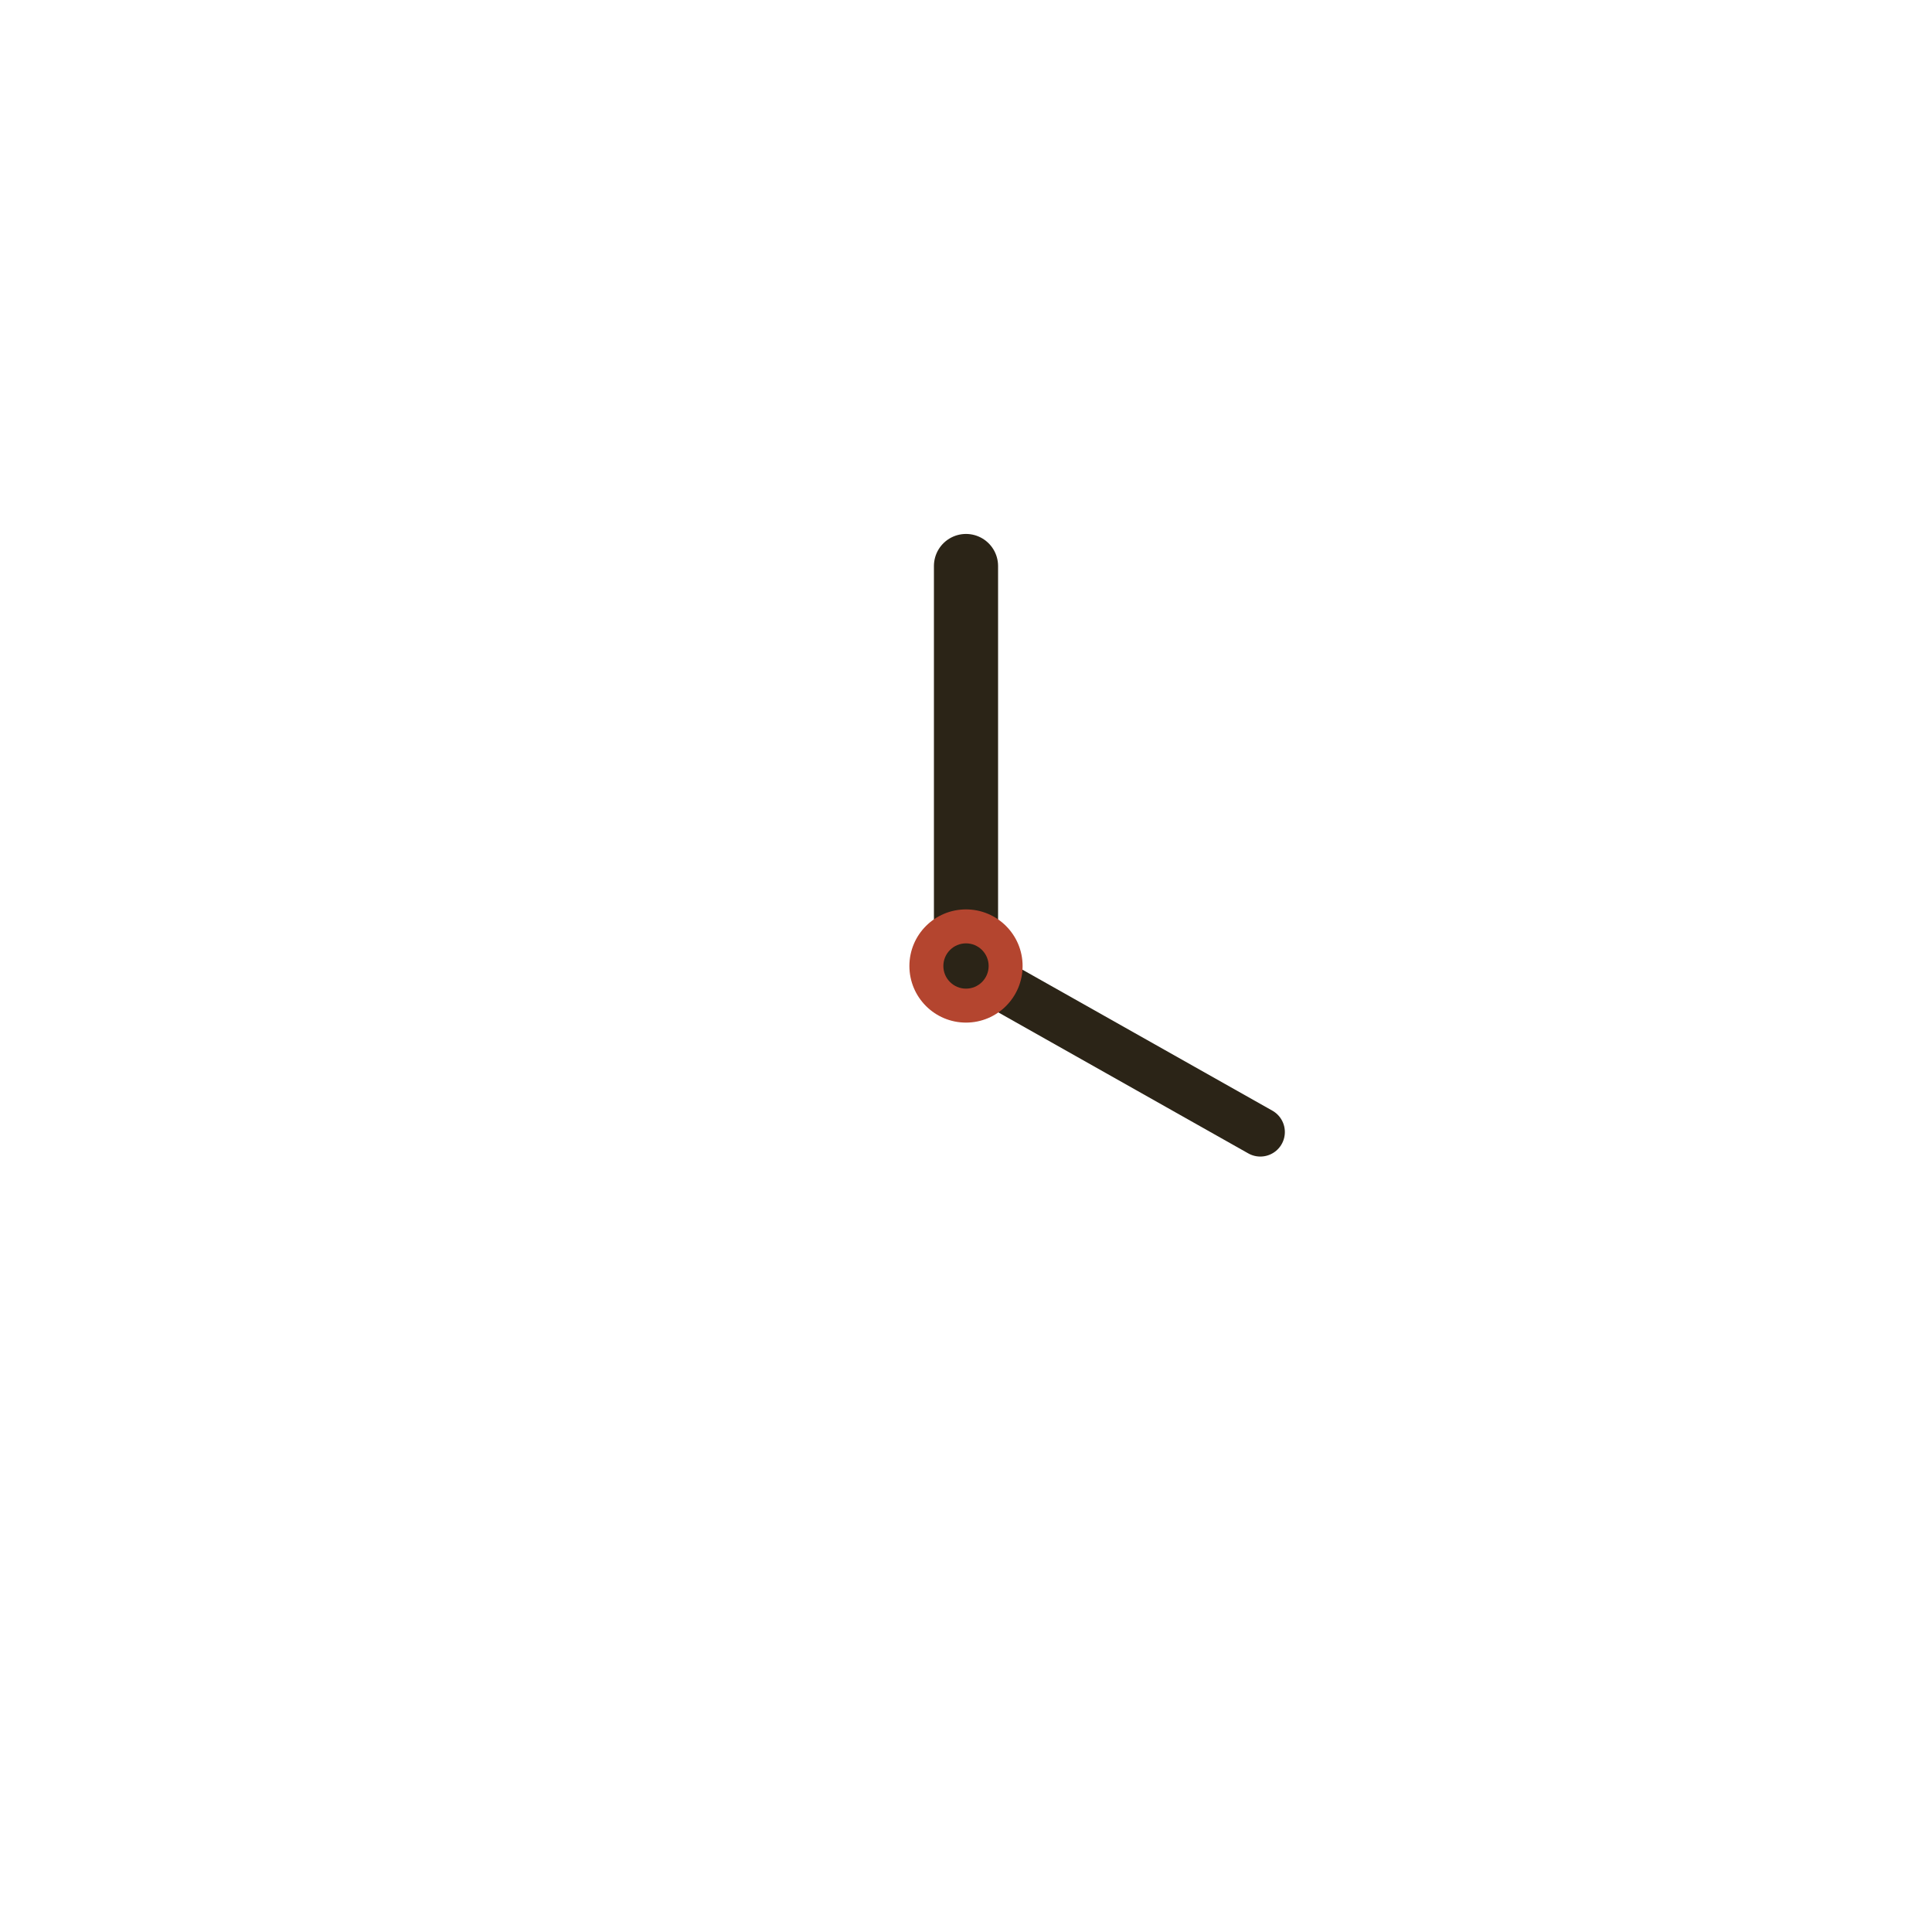
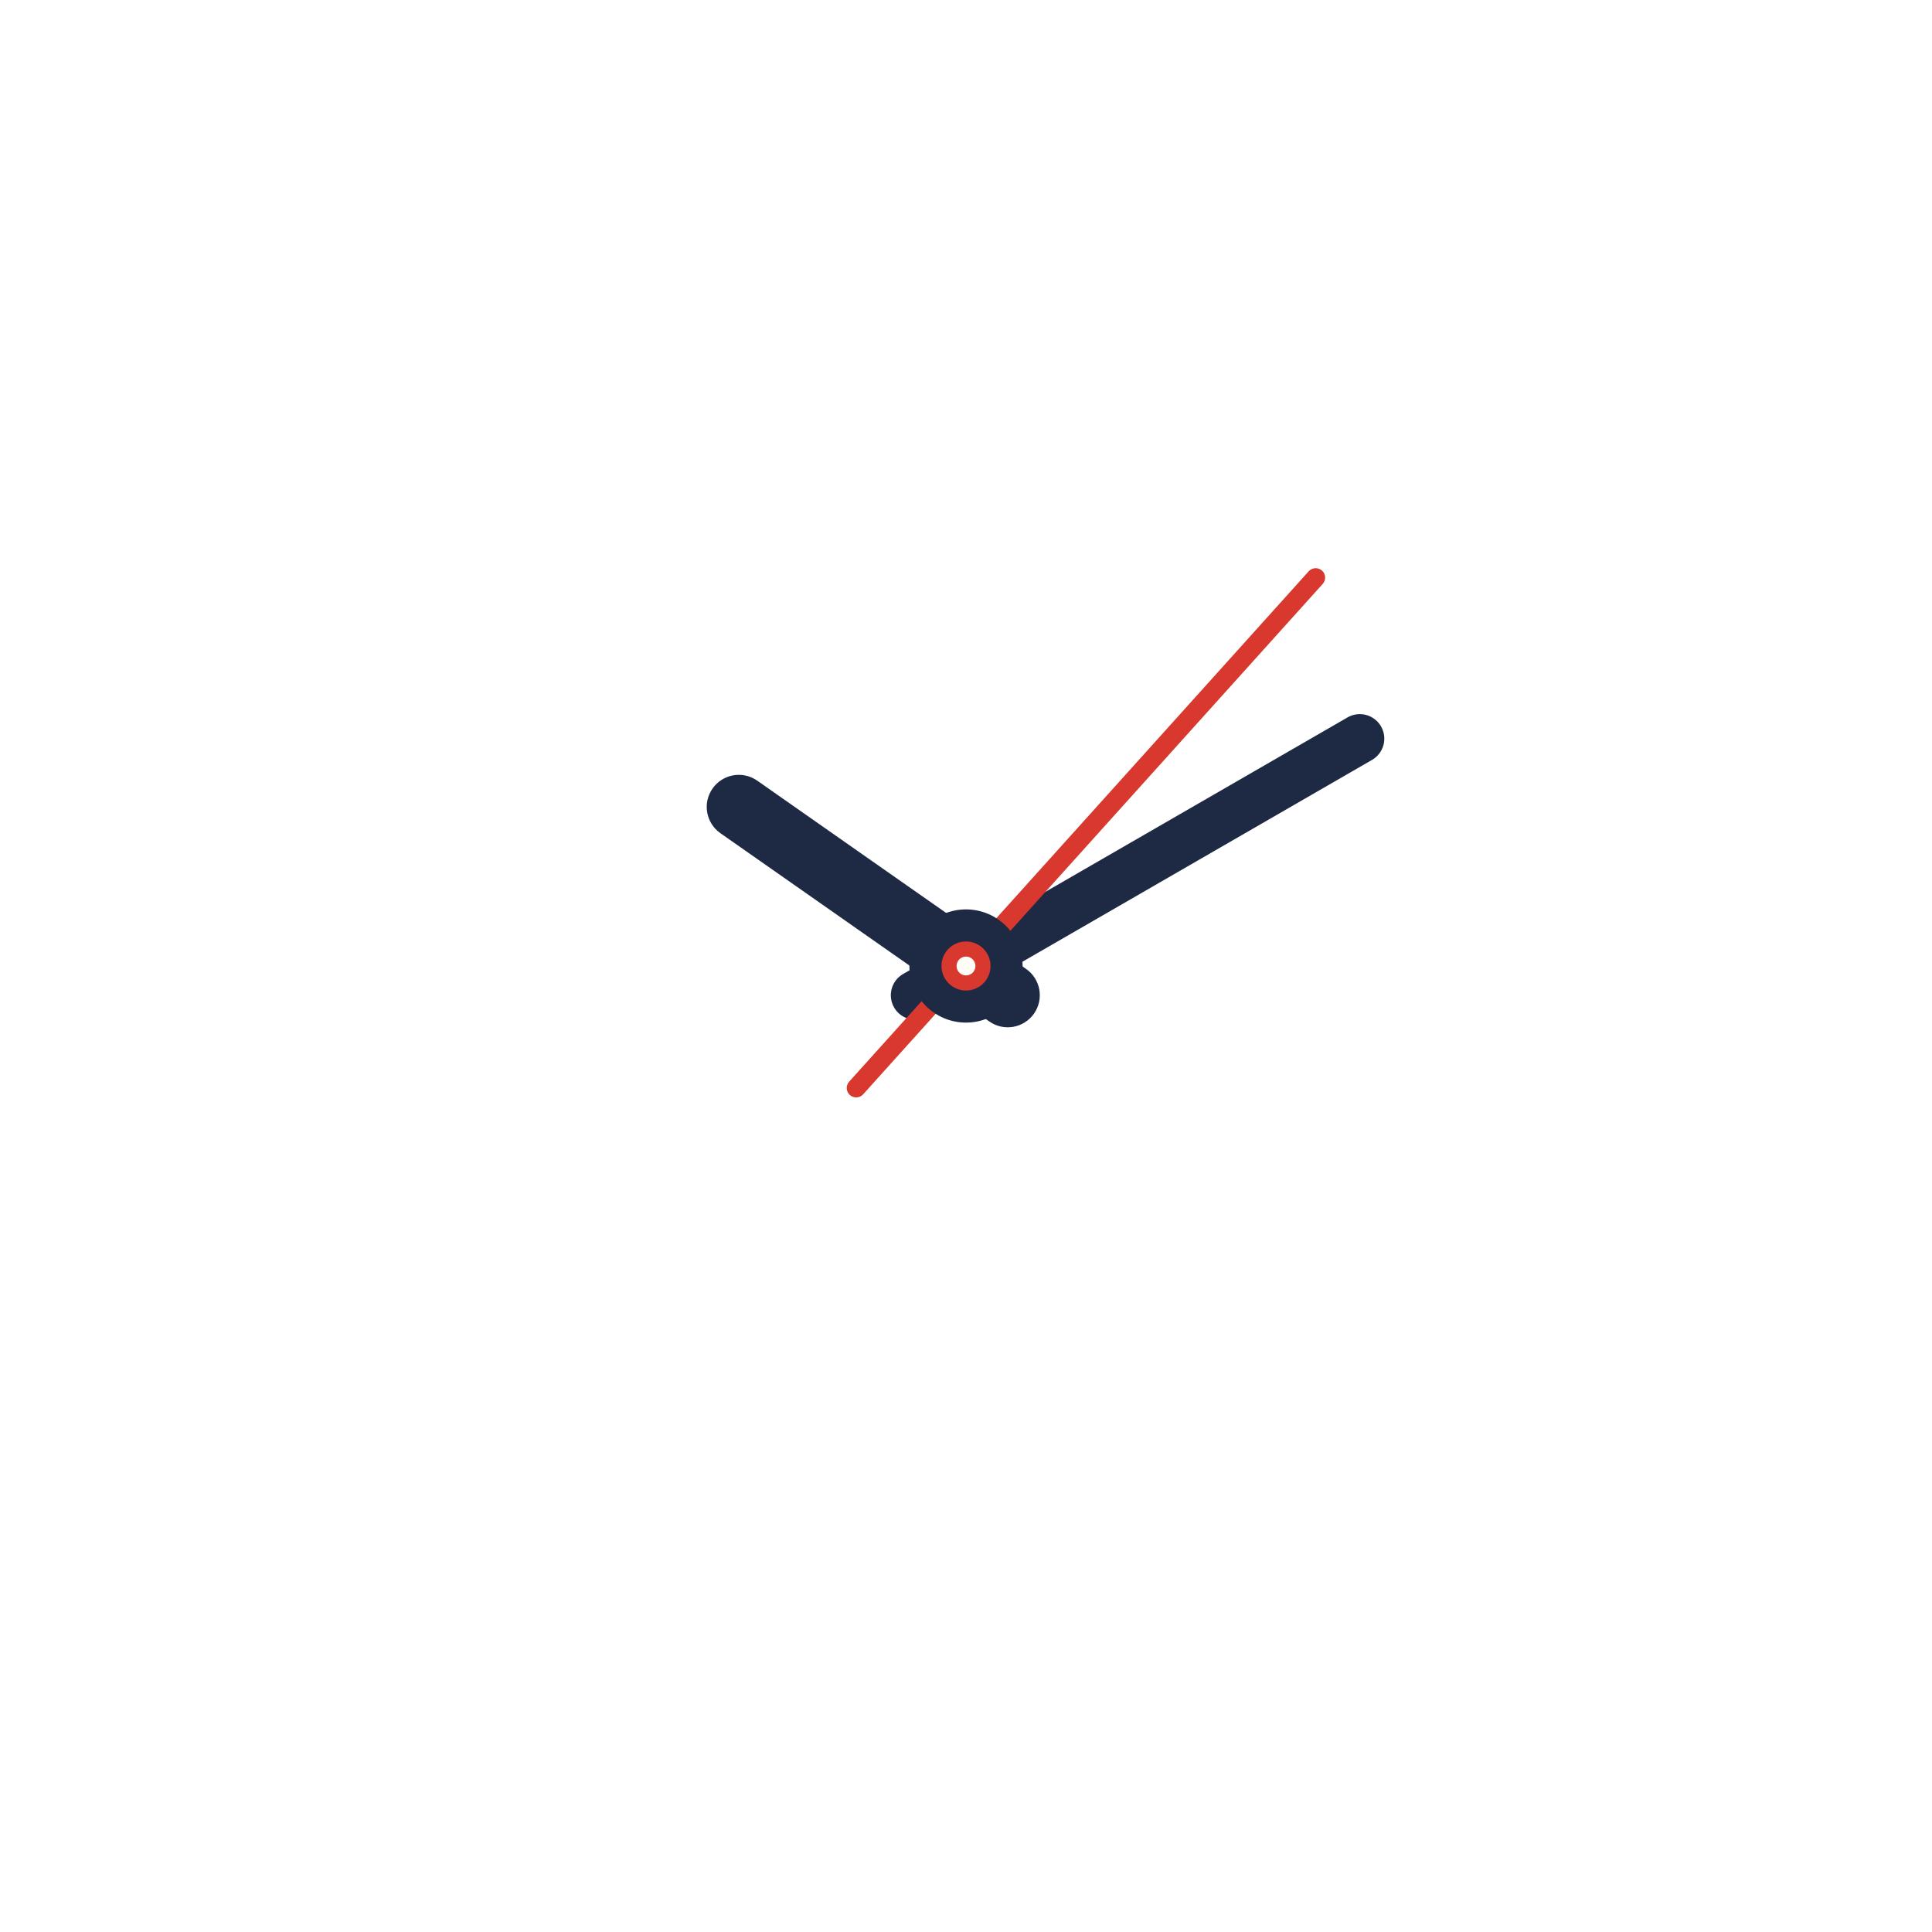
<svg xmlns="http://www.w3.org/2000/svg" width="1024" height="1024" viewBox="0 0 1024 1024">
-   <g stroke="#2b2417" stroke-linecap="round" fill="none">
-     <line x1="512" y1="512" x2="512" y2="300" stroke-width="34" />
-     <line x1="512" y1="512" x2="668" y2="600" stroke-width="26" />
-   </g>
-   <circle cx="512" cy="512" r="30" fill="#b4452f" />
-   <circle cx="512" cy="512" r="12" fill="#2b2417" />
+   <rect x="495" y="348" width="34" height="208" rx="17" fill="#1e2a44" transform="rotate(305 512 512)" />
+   <rect x="499" y="258" width="26" height="298" rx="13" fill="#1e2a44" transform="rotate(60 512 512)" />
+   <rect x="507" y="230" width="10" height="374" rx="5" fill="#d8382d" transform="rotate(42 512 512)" />
+   <circle cx="512" cy="512" r="30" fill="#1e2a44" />
+   <circle cx="512" cy="512" r="13" fill="#d8382d" />
+   <circle cx="512" cy="512" r="5" fill="#fffdf6" />
</svg>
